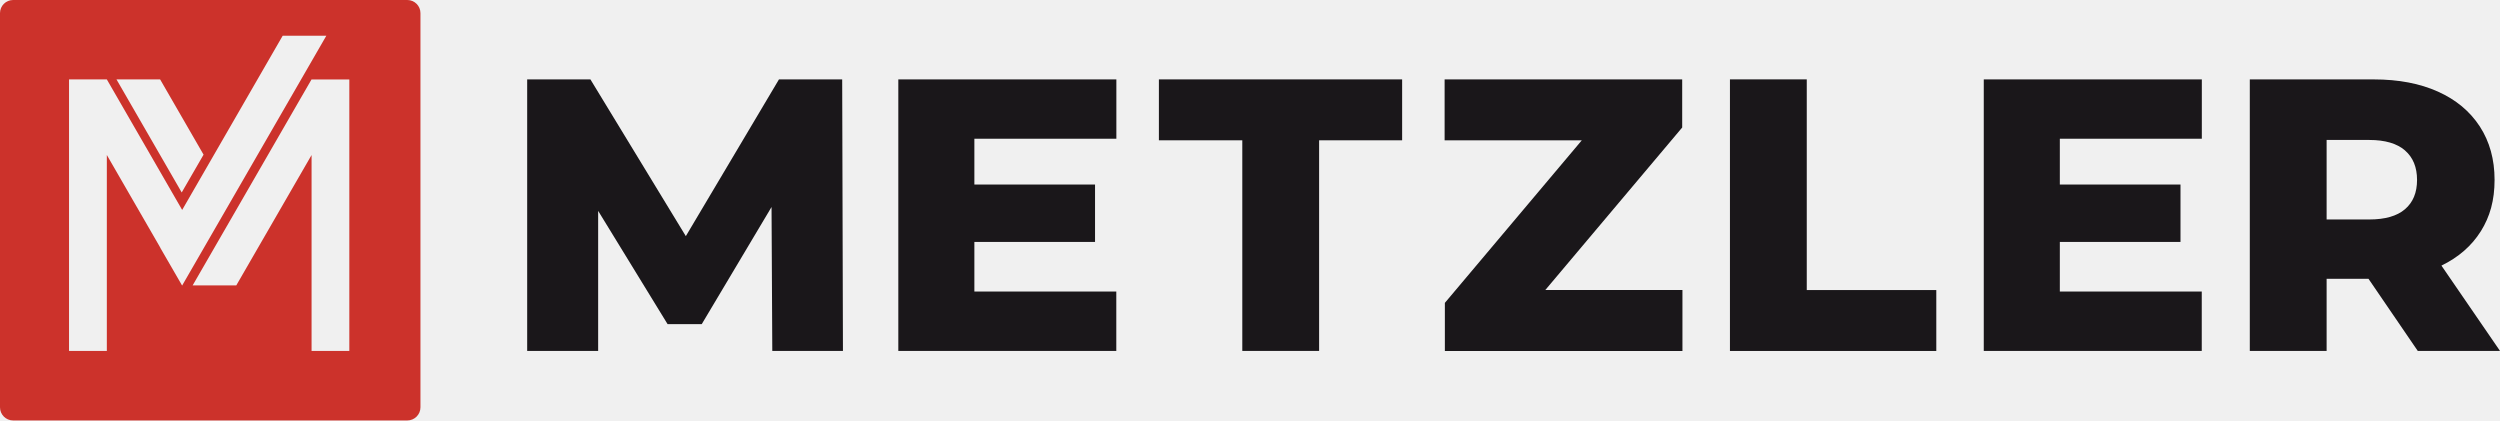
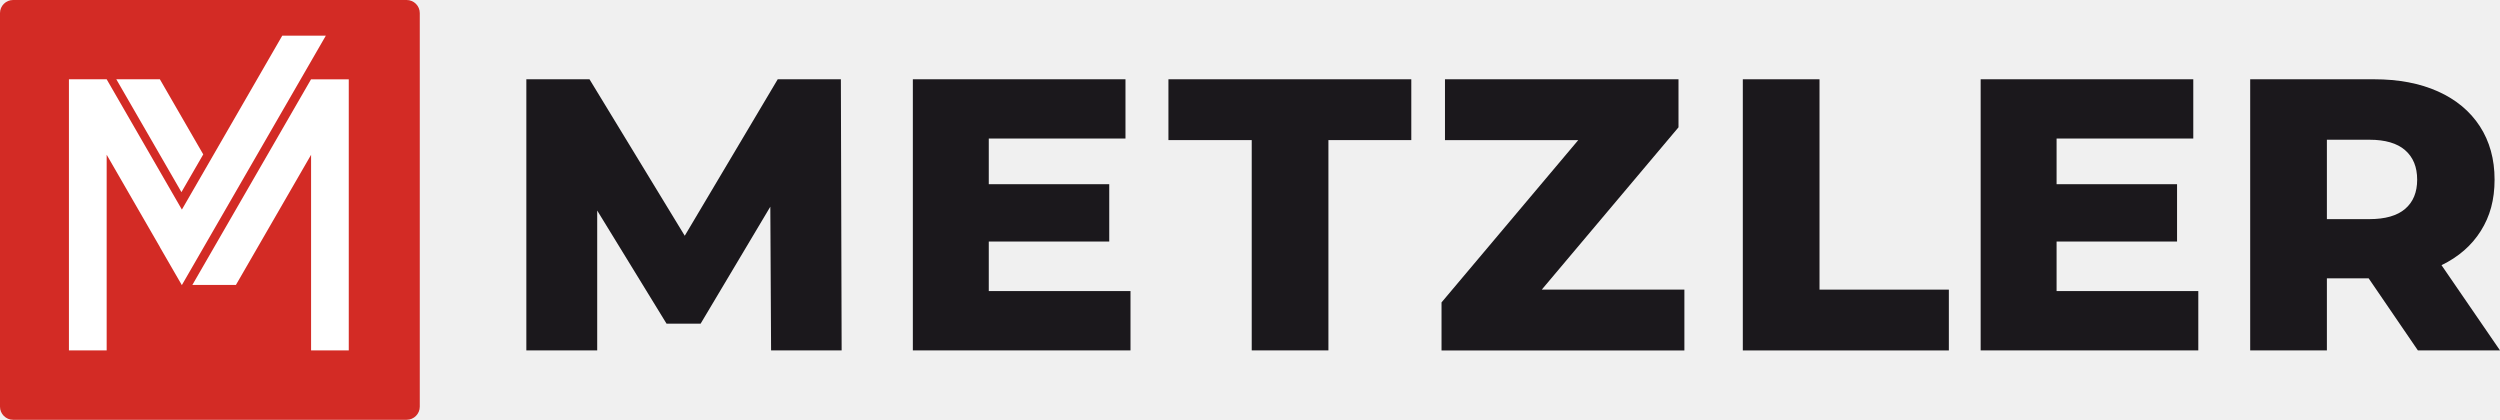
- <svg xmlns="http://www.w3.org/2000/svg" id="Layer_2" data-name="Layer 2" viewBox="0 0 1095.83 184.29">
-   <defs>
-     <style>
-       .cls-1 {
-         fill: #1a171a;
-       }
- 
-       .cls-2 {
-         fill: #cc322b;
-       }
-     </style>
-   </defs>
-   <g id="Layer_1-2" data-name="Layer 1">
-     <g id="Wort_Bildmarke_Classic" data-name="Wort Bildmarke Classic">
-       <path class="cls-2" d="M178.55,0H5.75C2.58,0,0,2.58,0,5.75v172.8c0,3.16,2.58,5.75,5.75,5.75h172.8c3.16,0,5.75-2.58,5.75-5.75V5.75c0-3.16-2.58-5.75-5.75-5.75ZM70.19,34.81l19.04,32.98-9.58,16.57-28.59-49.55h19.13ZM70.28,108.58h0l-23.45-40.64v85.89h-16.57V34.81h16.57l33.02,57.21L123.92,15.65h19.13l-63.22,109.52-9.58-16.57.02-.02ZM153.14,153.83h-16.57v-85.87l-33,57.14h-19.13l52.11-90.28h16.57v119.02l.02-.02Z" />
-       <g id="Wortmarke_Schwarz_HEX:_1a171b" data-name="Wortmarke Schwarz HEX: 1a171b">
-         <path class="cls-1" d="M338.52,153.83l-.33-63.09-30.6,51.35h-14.96l-30.44-49.66v61.39h-31.11V34.81h27.72l41.82,68.7,40.82-68.7h27.72l.33,119.02h-30.98Z" />
-         <path class="cls-1" d="M489.31,127.82v26.01h-95.55V34.81h95.58v26.01s-62.24,0-62.24,0v20.06h52.89v25.16h-52.89v21.76h62.24l-.02.02Z" />
-         <path class="cls-1" d="M965.1,127.82v26.01h-95.55V34.81h95.58v26.01s-62.24,0-62.24,0v20.06h52.89v25.16h-52.89v21.76h62.24l-.02.02Z" />
-         <path class="cls-1" d="M544.54,61.5h-36.56v-26.7h106.62v26.7h-36.39v92.32h-33.67V61.5Z" />
-         <path class="cls-1" d="M737.47,127.13v26.72s-104.14,0-104.14,0v-21.09l60.01-71.24h-60.12v-26.72h104.14v21.09l-60.01,71.24h62.57-2.45Z" />
-         <path class="cls-1" d="M758.29,34.79h33.67v92.35h56.78v26.7h-90.45V34.79Z" />
-         <path class="cls-1" d="M1038.2,122.21h-18.37v31.62h-33.67V34.81h54.4c10.78,0,20.13,1.78,28.06,5.34,7.93,3.56,14.05,8.66,18.37,15.3,4.3,6.64,6.46,14.43,6.46,23.38s-2,16.12-6.03,22.54c-4.03,6.41-9.78,11.42-17.26,15.05l25.68,37.41h-36.05l-21.6-31.62h.02ZM1054.19,65.94c-3.52-3.05-8.73-4.59-15.65-4.59h-18.71v34.85h18.71c6.9,0,12.14-1.49,15.65-4.5,3.52-3.01,5.28-7.28,5.28-12.83s-1.76-9.86-5.28-12.92v-.02Z" />
-       </g>
+ <svg xmlns="http://www.w3.org/2000/svg" id="Ebene_1" viewBox="0 0 492.88 82.76">
+   <rect fill="#fff" x="6.06" y="3.74" width="67.91" height="71.83" />
+   <g id="Wort_Bildmarke_Classic">
+     <path fill="#d32b25" d="M80.18,0H2.58C1.16,0,0,1.16,0,2.58V80.18c0,1.42,1.16,2.58,2.58,2.58H80.18c1.42,0,2.58-1.16,2.58-2.58V2.58c0-1.42-1.16-2.58-2.58-2.58ZM31.52,15.63l8.55,14.81-4.3,7.44L22.93,15.63h8.59Zm.04,33.13h0l-10.53-18.25v38.57h-7.44V15.63h7.44l14.83,25.69L55.65,7.03h8.59l-28.39,49.18-4.3-7.44Zm37.21,20.32h-7.44V30.52l-14.82,25.66h-8.59L61.32,15.64h7.44v53.45Z" />
+     <g id="Wortmarke_Schwarz_HEX:_1a171b">
+       <path fill="#1b181c" d="M152.02,69.08l-.15-28.33-13.74,23.06h-6.72l-13.67-22.3v27.57h-13.97V15.63h12.45l18.78,30.85,18.33-30.85h12.45l.15,53.45h-13.9Z" />
+       <path fill="#1b181c" d="M222.88,57.4v11.68h-42.91V15.63h41.92v11.68h-26.95v9.01h23.75v11.3h-23.75v9.77h27.95Z" />
+       <path fill="#1b181c" d="M246.78,27.62h-16.42V15.63h47.88v11.99h-16.34v41.46h-15.12V27.62Z" />
+       <path fill="#1b181c" d="M332.08,57.1v11.99h-47.88v-9.47l26.95-31.99h-26.27V15.63h46.04v9.47l-26.95,31.99h28.1Z" />
+       <path fill="#1b181c" d="M343.6,15.63h15.12V57.1h25.5v11.99h-40.62V15.63Z" />
+       <path fill="#1b181c" d="M433.4,57.4v11.68h-42.91V15.63h41.92v11.68h-26.95v9.01h23.75v11.3h-23.75v9.77h27.95Z" />
+       <path fill="#1b181c" d="M467,54.88h-8.25v14.2h-15.12V15.63h24.43c4.84,0,9.04,.8,12.6,2.4,3.56,1.6,6.31,3.89,8.25,6.87,1.93,2.98,2.9,6.48,2.9,10.5s-.9,7.24-2.71,10.12c-1.81,2.88-4.39,5.13-7.75,6.76l11.53,16.8h-16.19l-9.7-14.2Zm7.18-25.27c-1.58-1.37-3.92-2.06-7.03-2.06h-8.4v15.65h8.4c3.1,0,5.45-.67,7.03-2.02,1.58-1.35,2.37-3.27,2.37-5.76s-.79-4.43-2.37-5.8Z" />
    </g>
  </g>
</svg>
